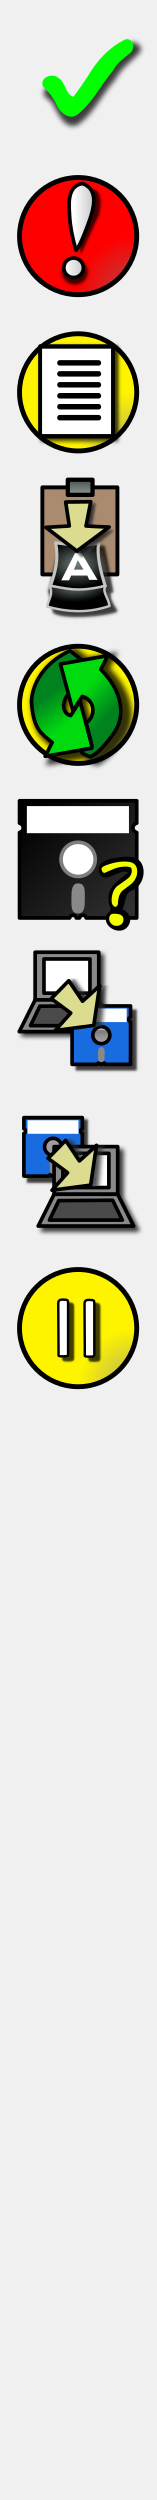
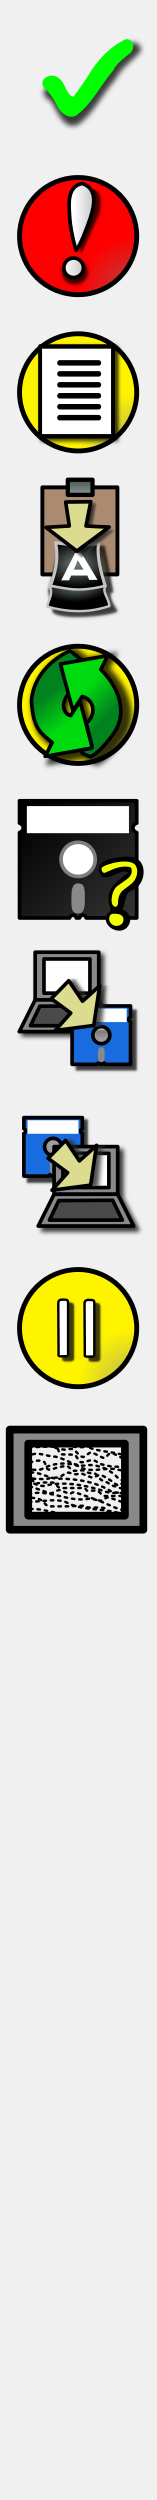
<svg xmlns="http://www.w3.org/2000/svg" xmlns:xlink="http://www.w3.org/1999/xlink" width="64" height="1024" id="svg2" version="1.0">
  <defs id="defs4">
    <linearGradient id="linearGradient3979">
      <stop id="stop3981" offset="0" style="stop-color:#000000;stop-opacity:1;" />
      <stop id="stop3983" offset="1" style="stop-color:#313131;stop-opacity:1;" />
    </linearGradient>
    <linearGradient id="linearGradient3831">
      <stop id="stop3833" offset="0" style="stop-color:#00831e;stop-opacity:1;" />
      <stop id="stop3835" offset="1" style="stop-color:#00db0f;stop-opacity:1;" />
    </linearGradient>
    <linearGradient id="linearGradient3791">
      <stop id="stop3793" offset="0" style="stop-color:#ffffff;stop-opacity:1;" />
      <stop id="stop3795" offset="1" style="stop-color:#c9c9c9;stop-opacity:1;" />
    </linearGradient>
    <linearGradient id="linearGradient3620">
      <stop style="stop-color:#48514d;stop-opacity:1;" offset="0" id="stop3622" />
      <stop style="stop-color:#8d9995;stop-opacity:1;" offset="1" id="stop3624" />
    </linearGradient>
    <linearGradient id="linearGradient3602">
      <stop id="stop3604" offset="0" style="stop-color:#717f79;stop-opacity:1;" />
      <stop id="stop3606" offset="1" style="stop-color:#000000;stop-opacity:1;" />
    </linearGradient>
    <linearGradient id="linearGradient3235">
      <stop id="stop3237" offset="0" style="stop-color:#b0ad60;stop-opacity:1;" />
      <stop id="stop3239" offset="1" style="stop-color:#fff400;stop-opacity:1;" />
    </linearGradient>
    <linearGradient id="linearGradient3171">
      <stop id="stop3173" offset="0" style="stop-color:#a84d4d;stop-opacity:1;" />
      <stop id="stop3175" offset="1" style="stop-color:#ff0000;stop-opacity:1;" />
    </linearGradient>
    <filter height="1.371" y="-0.186" width="1.371" x="-0.186" id="filter3191">
      <feGaussianBlur id="feGaussianBlur3193" stdDeviation="0.619" />
    </filter>
    <filter id="filter3219">
      <feGaussianBlur id="feGaussianBlur3221" stdDeviation="0.8" />
    </filter>
    <radialGradient gradientTransform="matrix(0,-1,0.9896907,0,0.4948454,96)" gradientUnits="userSpaceOnUse" r="24.25" fy="56.083" fx="40" cy="56.083" cx="40" id="radialGradient3241" xlink:href="#linearGradient3235" />
    <radialGradient r="24.25" fy="56.25" fx="34.021" cy="56.25" cx="34.021" gradientTransform="matrix(0,-0.9896906,0.9896907,0,0.3298976,89.6701)" gradientUnits="userSpaceOnUse" id="radialGradient3243" xlink:href="#linearGradient3171" />
    <filter id="filter3212">
      <feGaussianBlur id="feGaussianBlur3214" stdDeviation="1.031" />
    </filter>
    <radialGradient r="24.25" fy="56.25" fx="34.021" cy="56.25" cx="34.021" gradientTransform="matrix(0,-0.9896906,0.9896907,0,0.3298976,89.6701)" gradientUnits="userSpaceOnUse" id="radialGradient3238" xlink:href="#linearGradient3171" />
    <radialGradient r="24.25" fy="56.083" fx="40" cy="56.083" cx="40" gradientTransform="matrix(0,-1,0.9896907,0,0.4948454,96)" gradientUnits="userSpaceOnUse" id="radialGradient3240" xlink:href="#linearGradient3235" />
    <linearGradient gradientTransform="matrix(0.9882687,0,0,1.210712,0.3754023,-40.36291)" gradientUnits="userSpaceOnUse" y2="200" x2="32" y1="192" x1="32" id="linearGradient3650" xlink:href="#linearGradient3620" />
    <filter id="filter3696">
      <feGaussianBlur id="feGaussianBlur3698" stdDeviation="0.656" />
    </filter>
    <filter id="filter3762">
      <feGaussianBlur id="feGaussianBlur3764" stdDeviation="1.237" />
    </filter>
    <radialGradient r="25" fy="212" fx="32" cy="212" cx="32" gradientTransform="matrix(0.9937886,0,0,0.6908844,0.1987654,69.62508)" gradientUnits="userSpaceOnUse" id="radialGradient3766" xlink:href="#linearGradient3602" />
    <radialGradient r="25" fy="236" fx="32" cy="236" cx="32" gradientTransform="matrix(-1.034574,4.2288389e-2,-2.022702e-2,-0.4948484,69.13854,346.9408)" gradientUnits="userSpaceOnUse" id="radialGradient3768" xlink:href="#linearGradient3602" />
    <radialGradient r="25" fy="212" fx="32" cy="212" cx="32" gradientTransform="matrix(0.9937886,0,0,0.6908844,0.1987654,69.62508)" gradientUnits="userSpaceOnUse" id="radialGradient3777" xlink:href="#linearGradient3602" />
    <radialGradient r="25" fy="236" fx="32" cy="236" cx="32" gradientTransform="matrix(-1.034574,4.2288389e-2,-2.022702e-2,-0.4948484,69.13854,346.9408)" gradientUnits="userSpaceOnUse" id="radialGradient3779" xlink:href="#linearGradient3602" />
    <linearGradient gradientUnits="userSpaceOnUse" y2="52" x2="40" y1="52" x1="32" id="linearGradient3797" xlink:href="#linearGradient3791" />
    <radialGradient r="24.25" fy="56.083" fx="40" cy="56.083" cx="40" gradientTransform="matrix(0,-1,0.9896907,0,0.4948454,96)" gradientUnits="userSpaceOnUse" id="radialGradient3825" xlink:href="#linearGradient3235" />
    <linearGradient gradientTransform="matrix(0.911915,0,0,0.9125655,2.747485,8.354781)" gradientUnits="userSpaceOnUse" y2="106.964" x2="24.405" y1="94.339" x1="15.078" id="linearGradient3837" xlink:href="#linearGradient3831" />
    <linearGradient gradientTransform="matrix(0.911915,0,0,0.9125655,2.747485,8.354781)" gradientUnits="userSpaceOnUse" y2="86.274" x2="37.687" y1="96.649" x1="49.07" id="linearGradient3845" xlink:href="#linearGradient3831" />
    <filter id="filter3856">
      <feGaussianBlur id="feGaussianBlur3858" stdDeviation="1.123" />
    </filter>
    <linearGradient gradientTransform="translate(0.625,0.5)" y2="25.611" x2="37.525" y1="25.611" x1="29.525" gradientUnits="userSpaceOnUse" id="linearGradient3910" xlink:href="#linearGradient3791" />
    <filter height="1.075" y="-0.037" width="1.218" x="-0.109" id="filter3940">
      <feGaussianBlur id="feGaussianBlur3942" stdDeviation="0.405" />
    </filter>
    <linearGradient gradientUnits="userSpaceOnUse" y2="373.744" x2="53.568" y1="331.847" x1="11.316" id="linearGradient3985" xlink:href="#linearGradient3979" />
    <filter id="filter4021">
      <feGaussianBlur id="feGaussianBlur4023" stdDeviation="1.137" />
    </filter>
    <linearGradient id="linearGradient3979-682">
      <stop id="stop4142" offset="0" style="stop-color:#000000;stop-opacity:1;" />
      <stop id="stop4144" offset="1" style="stop-color:#313131;stop-opacity:1;" />
    </linearGradient>
    <filter id="filter4481">
      <feGaussianBlur stdDeviation="0.625" id="feGaussianBlur4483" />
    </filter>
    <radialGradient xlink:href="#linearGradient3235" id="radialGradient2535" gradientUnits="userSpaceOnUse" gradientTransform="matrix(0,-1,0.9896907,0,0.4948454,96)" cx="40" cy="56.083" fx="40" fy="56.083" r="24.25" />
    <filter id="filter3328">
      <feGaussianBlur stdDeviation="0.502" id="feGaussianBlur3330" />
    </filter>
  </defs>
  <g style="display:inline" id="layer1">
    <rect y="0" x="0" height="272" width="64" id="rect3245" style="opacity:0;fill:#e5b57e;fill-opacity:1;fill-rule:nonzero;stroke:none;stroke-width:2;stroke-linecap:round;stroke-linejoin:round;stroke-miterlimit:4;stroke-dasharray:none;stroke-dashoffset:0;stroke-opacity:1" />
    <rect ry="0" y="0" x="-56" height="64" width="48" id="rect3163" style="opacity:1;fill:#808000;fill-opacity:1;fill-rule:nonzero;stroke:none;stroke-width:4;stroke-linecap:round;stroke-linejoin:round;stroke-miterlimit:4;stroke-dasharray:none;stroke-dashoffset:0;stroke-opacity:1" />
    <path id="path2387" d="M -48,16 C -16,48 -16,48 -16,48" style="opacity:1;fill:#ffffff;fill-opacity:1;fill-rule:nonzero;stroke:#ffffff;stroke-width:4;stroke-linecap:round;stroke-linejoin:round;stroke-miterlimit:4;stroke-dasharray:none;stroke-dashoffset:0;stroke-opacity:1" />
    <path style="opacity:1;fill:#ffffff;fill-opacity:1;fill-rule:nonzero;stroke:#ffffff;stroke-width:4;stroke-linecap:round;stroke-linejoin:round;stroke-miterlimit:4;stroke-dasharray:none;stroke-dashoffset:0;stroke-opacity:1" d="M -16,16 C -48,48 -48,48 -48,48" id="path3159" />
    <rect style="opacity:1;fill:#666666;fill-opacity:1;fill-rule:nonzero;stroke:none;stroke-width:4;stroke-linecap:round;stroke-linejoin:round;stroke-miterlimit:4;stroke-dasharray:none;stroke-dashoffset:0;stroke-opacity:1" id="rect3165" width="48" height="64" x="-56" y="64" ry="0" />
    <g transform="translate(0,64.70711)" id="g3231">
      <path style="opacity:1;fill:url(#radialGradient3238);fill-opacity:1;fill-rule:nonzero;stroke:#000000;stroke-width:2;stroke-linecap:round;stroke-linejoin:round;stroke-miterlimit:4;stroke-dasharray:none;stroke-dashoffset:0;stroke-opacity:1" id="path2385" d="M 56,32 A 24,24 0 1 1 8,32 A 24,24 0 1 1 56,32 z" />
      <path transform="matrix(1.66908,0,0,1.163587,-23.20043,-3.655445)" id="path3183" d="M 33.748,37.058 L 32.283,21.539 C 31.566,13.939 40.481,8.794 38.198,23.033" style="opacity:0.75;fill:#000000;fill-opacity:1;fill-rule:nonzero;stroke:none;stroke-width:4;stroke-linecap:round;stroke-linejoin:round;stroke-miterlimit:4;stroke-dasharray:none;stroke-dashoffset:0;stroke-opacity:1;filter:url(#filter3940)" />
      <path id="path3167" d="M 33.75,10.469 C 27.131,11.475 28.313,19.981 28.497,23.675 C 28.675,27.245 29.423,31.993 31.18,37.792 C 32.953,35.807 35.949,27.762 36.912,24.811 C 37.912,21.747 40.982,12.896 33.75,10.469 z" style="opacity:1;fill:url(#linearGradient3910);fill-opacity:1;fill-rule:nonzero;stroke:#000000;stroke-width:1.5;stroke-linecap:round;stroke-linejoin:round;stroke-miterlimit:4;stroke-dasharray:none;stroke-dashoffset:0;stroke-opacity:1" />
      <path transform="matrix(1.316291,0,0,1.25,-16.71231,-18.17157)" d="M 40,52 A 4,4 0 1 1 32,52 A 4,4 0 1 1 40,52 z" id="path3185" style="opacity:0.75;fill:#000000;fill-opacity:1;fill-rule:nonzero;stroke:none;stroke-width:4;stroke-linecap:round;stroke-linejoin:round;stroke-miterlimit:4;stroke-dasharray:none;stroke-dashoffset:0;stroke-opacity:1;filter:url(#filter3191)" />
      <path style="opacity:1;fill:url(#linearGradient3797);fill-opacity:1;fill-rule:nonzero;stroke:#000000;stroke-width:1.5;stroke-linecap:round;stroke-linejoin:round;stroke-miterlimit:4;stroke-dasharray:none;stroke-dashoffset:0;stroke-opacity:1" id="path3169" d="M 40,52 A 4,4 0 1 1 32,52 A 4,4 0 1 1 40,52 z" transform="translate(-5.849874,-7.021447)" />
    </g>
    <g transform="translate(0,64.70711)" id="g3193">
      <path d="M 56,32 A 24,24 0 1 1 8,32 A 24,24 0 1 1 56,32 z" id="path3161" style="opacity:1;fill:url(#radialGradient3240);fill-opacity:1;fill-rule:nonzero;stroke:#000000;stroke-width:2;stroke-linecap:round;stroke-linejoin:round;stroke-miterlimit:4;stroke-dasharray:none;stroke-dashoffset:0;stroke-opacity:1" transform="translate(0,64)" />
    </g>
    <g transform="translate(-63.20934,-68.13663)" id="g3226">
      <path id="path3210" d="M 116.82,85.522 C 104.88,91.681 102.662,100.334 94.641,110.601 C 92.918,114.279 91.46,108.204 90.051,106.768 C 88.744,102.724 83.147,101.145 81.238,105.487 C 80.259,108.454 84.658,108.684 85.207,111.674 C 87.48,115.08 89.542,121.204 94.863,119.362 C 101.423,114.9 104.815,107.024 110.051,101.174 C 113.937,94.73 115.733,94.664 120.632,89.397 C 121.715,87.026 119.043,85.06 116.82,85.522 z" style="opacity:0.75;fill:#000000;fill-opacity:1;fill-rule:nonzero;stroke:none;stroke-width:1pt;stroke-linecap:butt;stroke-linejoin:miter;stroke-opacity:1;filter:url(#filter3212)" />
      <g id="g3219">
        <path id="path3206" d="M 114.699,84.229 C 107.982,87.342 102.898,93.038 99.213,99.335 C 97.318,102.207 95.382,105.056 93.263,107.768 C 89.786,106.876 90.25,101.867 87.209,100.137 C 84.788,97.69 79.06,99.948 80.922,103.631 C 83.267,105.897 85.284,108.422 86.609,111.534 C 87.987,114.323 91.376,117.222 94.556,115.342 C 101.012,110.523 104.45,102.956 109.593,96.959 C 111.051,93.979 113.785,92.091 116.277,90.073 C 118.745,88.436 118.081,83.797 114.699,84.229 z" style="fill:#00ff00;fill-opacity:1;fill-rule:nonzero;stroke:none;stroke-width:1pt;stroke-linecap:butt;stroke-linejoin:miter;stroke-opacity:1" />
      </g>
    </g>
    <rect style="opacity:1;fill:#666666;fill-opacity:1;fill-rule:nonzero;stroke:none;stroke-width:4;stroke-linecap:round;stroke-linejoin:round;stroke-miterlimit:4;stroke-dasharray:none;stroke-dashoffset:0;stroke-opacity:1" id="rect3600" width="48" height="64" x="-56" y="192" ry="0" />
    <g transform="matrix(0.639986,0,0,0.639986,12.35674,73.55348)" id="g3654">
      <rect style="opacity:1;fill:#aa8b70;fill-opacity:1;fill-rule:nonzero;stroke:#000000;stroke-width:2.497;stroke-linecap:square;stroke-linejoin:round;stroke-miterlimit:4;stroke-dasharray:none;stroke-dashoffset:0;stroke-opacity:1;display:inline" id="rect3640" width="48.034" height="55.719" x="7.806" y="196.998" />
      <rect style="opacity:1;fill:url(#linearGradient3650);fill-opacity:1;fill-rule:nonzero;stroke:#000000;stroke-width:2.737;stroke-linecap:square;stroke-linejoin:round;stroke-miterlimit:4;stroke-dasharray:none;stroke-dashoffset:0;stroke-opacity:1;display:inline" id="rect3642" width="15.812" height="9.686" x="24.094" y="192.094" />
    </g>
    <rect style="opacity:1;fill:#666666;fill-opacity:1;fill-rule:nonzero;stroke:none;stroke-width:4;stroke-linecap:round;stroke-linejoin:round;stroke-miterlimit:4;stroke-dasharray:none;stroke-dashoffset:0;stroke-opacity:1" id="rect3803" width="48" height="64" x="-56" y="320" ry="0" />
    <g id="g3805" transform="translate(0,192.7071)">
      <path transform="translate(0,64)" style="opacity:1;fill:url(#radialGradient3825);fill-opacity:1;fill-rule:nonzero;stroke:#000000;stroke-width:2;stroke-linecap:round;stroke-linejoin:round;stroke-miterlimit:4;stroke-dasharray:none;stroke-dashoffset:0;stroke-opacity:1" id="path3807" d="M 56,32 A 24,24 0 1 1 8,32 A 24,24 0 1 1 56,32 z" />
      <path d="M 30.85,101.909 L 35.036,95.41 L 40.673,116.474 L 19.4,120.2 L 22.532,114.005 C 18.005,109.935 14.113,108.851 13.244,95.413 C 13.921,85.199 21.333,77.047 30.533,72.849 C 37.256,77.9 39.127,80.05 44.857,85.674 C 24.22,89.04 25.857,101.015 30.85,101.909 z M 36.059,93.328 L 31.872,99.827 L 26.236,78.763 L 47.509,75.037 L 44.377,81.232 C 54.002,90.788 55.877,101.951 50.165,109.949 C 45.005,117.173 41.475,119.663 39.739,120.382 C 32.109,117.77 37.074,117.062 40.14,116.588 C 40.953,116.512 39.951,113.852 37.841,105.299 C 42.419,101.93 41.677,94.847 36.059,93.328 z" style="opacity:0.774;fill:#000000;fill-opacity:1;fill-rule:nonzero;stroke:#000000;stroke-width:1.089;stroke-linecap:square;stroke-linejoin:round;stroke-miterlimit:4;stroke-dasharray:none;stroke-dashoffset:0;stroke-opacity:1;filter:url(#filter3856)" id="path3847" />
      <path id="path3827" d="M 28.945,100.385 L 32.763,94.455 L 37.903,113.677 L 18.504,117.078 L 21.36,111.424 C 17.232,107.71 13.683,106.721 12.89,94.458 C 13.508,85.137 20.267,77.698 28.657,73.866 C 34.787,78.476 36.494,80.438 41.718,85.57 C 22.899,88.641 24.392,99.569 28.945,100.385 z" style="opacity:1;fill:url(#linearGradient3837);fill-opacity:1;fill-rule:nonzero;stroke:#000000;stroke-width:1.5;stroke-linecap:square;stroke-linejoin:round;stroke-miterlimit:4;stroke-dasharray:none;stroke-dashoffset:0;stroke-opacity:1" />
      <path style="opacity:1;fill:url(#linearGradient3845);fill-opacity:1;fill-rule:nonzero;stroke:#000000;stroke-width:1.5;stroke-linecap:square;stroke-linejoin:round;stroke-miterlimit:4;stroke-dasharray:none;stroke-dashoffset:0;stroke-opacity:1" d="M 33.696,92.555 L 29.878,98.485 L 24.738,79.264 L 44.137,75.863 L 41.281,81.517 C 50.058,90.237 51.768,100.424 46.559,107.722 C 41.854,114.315 38.634,116.587 37.052,117.243 C 30.094,114.86 34.622,114.213 37.418,113.781 C 38.158,113.712 37.245,111.284 35.32,103.479 C 39.496,100.404 38.819,93.941 33.696,92.555 z" id="path3829" />
    </g>
    <rect y="80" x="18" height="32" width="32" id="rect3217" style="opacity:0.75;fill:#000000;fill-opacity:1;fill-rule:nonzero;stroke:none;stroke-width:2;stroke-linecap:round;stroke-linejoin:round;stroke-miterlimit:4;stroke-dasharray:none;stroke-dashoffset:0;stroke-opacity:1;display:inline;filter:url(#filter3219)" transform="matrix(1.004576,0,0,1.212278,-1.655597,44.92599)" />
    <g transform="matrix(0.8006834,0,0,0.8983489,6.26966,-38.04312)" id="g3884" style="display:inline">
      <rect y="200.313" x="12.686" height="40.956" width="37.286" id="rect3215" style="opacity:1;fill:#ffffff;fill-opacity:1;fill-rule:nonzero;stroke:#000000;stroke-width:2;stroke-linecap:round;stroke-linejoin:round;stroke-miterlimit:4;stroke-dasharray:none;stroke-dashoffset:0;stroke-opacity:1;display:inline" />
      <path id="path3223" d="M 24.5,210.707 C 40.5,210.707 40.5,210.707 40.5,210.707" style="opacity:1;fill:#000000;fill-opacity:1;fill-rule:nonzero;stroke:#000000;stroke-width:2;stroke-linecap:round;stroke-linejoin:round;stroke-miterlimit:4;stroke-dasharray:none;stroke-dashoffset:0;stroke-opacity:1;display:inline" transform="matrix(1.248933,0,0,1.248933,-7.921834,-55.35206)" />
      <path style="opacity:1;fill:#000000;fill-opacity:1;fill-rule:nonzero;stroke:#000000;stroke-width:2;stroke-linecap:round;stroke-linejoin:round;stroke-miterlimit:4;stroke-dasharray:none;stroke-dashoffset:0;stroke-opacity:1;display:inline" d="M 24.5,214.707 C 40.5,214.707 40.5,214.707 40.5,214.707" id="path3225" transform="matrix(1.248933,0,0,1.248933,-7.921834,-55.35206)" />
      <path id="path3227" d="M 24.5,218.707 C 40.5,218.707 40.5,218.707 40.5,218.707" style="opacity:1;fill:#000000;fill-opacity:1;fill-rule:nonzero;stroke:#000000;stroke-width:2;stroke-linecap:round;stroke-linejoin:round;stroke-miterlimit:4;stroke-dasharray:none;stroke-dashoffset:0;stroke-opacity:1;display:inline" transform="matrix(1.248933,0,0,1.248933,-7.921834,-55.35206)" />
      <path style="opacity:1;fill:#000000;fill-opacity:1;fill-rule:nonzero;stroke:#000000;stroke-width:2;stroke-linecap:round;stroke-linejoin:round;stroke-miterlimit:4;stroke-dasharray:none;stroke-dashoffset:0;stroke-opacity:1;display:inline" d="M 24.5,222.707 C 40.5,222.707 40.5,222.707 40.5,222.707" id="path3229" transform="matrix(1.248933,0,0,1.248933,-7.921834,-55.35206)" />
      <path id="path3231" d="M 24.5,226.707 C 40.5,226.707 40.5,226.707 40.5,226.707" style="opacity:1;fill:#000000;fill-opacity:1;fill-rule:nonzero;stroke:#000000;stroke-width:2;stroke-linecap:round;stroke-linejoin:round;stroke-miterlimit:4;stroke-dasharray:none;stroke-dashoffset:0;stroke-opacity:1;display:inline" transform="matrix(1.248933,0,0,1.248933,-7.921834,-55.35206)" />
      <path style="opacity:1;fill:#000000;fill-opacity:1;fill-rule:nonzero;stroke:#000000;stroke-width:2;stroke-linecap:round;stroke-linejoin:round;stroke-miterlimit:4;stroke-dasharray:none;stroke-dashoffset:0;stroke-opacity:1;display:inline" d="M 24.5,230.707 C 40.5,230.707 40.5,230.707 40.5,230.707" id="path3233" transform="matrix(1.248933,0,0,1.248933,-7.921834,-55.35206)" />
    </g>
    <g transform="matrix(-0.9125967,2.1782652e-8,-2.1782652e-8,-0.9125967,61.53319,432.5978)" id="g3748" style="display:inline" />
    <g transform="matrix(0.5528992,0,0,0.5528992,13.90119,110.1743)" id="g3631">
      <g transform="matrix(0.9997193,0,0,1.028064,3.626261,0.2861276)" style="stroke:#000000;stroke-opacity:1;filter:url(#filter3762);opacity:0.75" id="g3756">
        <path style="fill:url(#radialGradient3766);fill-opacity:1;fill-rule:nonzero;stroke:#000000;stroke-width:2.298;stroke-linecap:square;stroke-linejoin:round;stroke-miterlimit:4;stroke-dashoffset:0;stroke-opacity:1" d="M 16.099,200.149 L 47.901,200.149 L 54.042,232.036 L 8.149,232.036 L 16.099,200.149 z" id="path3758" />
        <path id="path3760" d="M 11.27,246.94 C 18.389,251.746 49.026,249.409 57.343,246.06 C 54.793,241.885 51.533,237.792 52.59,232.447 L 7.773,231.568 L 11.27,246.94 z" style="fill:url(#radialGradient3768);fill-opacity:1;fill-rule:nonzero;stroke:#000000;stroke-width:1.806;stroke-linecap:square;stroke-linejoin:round;stroke-miterlimit:4;stroke-dashoffset:0;stroke-opacity:1" />
      </g>
      <g id="g3752" />
      <g transform="translate(0,2.712972)" id="g3772">
        <path style="fill:url(#radialGradient3777);fill-opacity:1;fill-rule:nonzero;stroke:#c4c4c4;stroke-width:2.298;stroke-linecap:square;stroke-linejoin:round;stroke-miterlimit:4;stroke-dashoffset:0;stroke-opacity:1;display:inline" d="M 16.099,200.149 C 26.7,201.443 37.3,203.479 47.901,200.149 C 46.43,210.012 49.424,220.99 52.686,232.036 C 35.282,239.555 27.248,236.39 12.219,232.036 C 15.79,222.318 18.485,212.25 16.099,200.149 z" id="rect3593" />
        <path id="path3596" d="M 9.916,247.392 C 24.729,251.579 39.966,252.379 55.983,246.94 C 54.991,239.998 50.284,236.733 53.043,232.02 C 30.437,237.261 24.723,233.565 11.39,232.02 C 14.973,237.727 10.31,242.872 9.916,247.392 z" style="fill:url(#radialGradient3779);fill-opacity:1;fill-rule:nonzero;stroke:#c4c4c4;stroke-width:1.806;stroke-linecap:square;stroke-linejoin:round;stroke-miterlimit:4;stroke-dashoffset:0;stroke-opacity:1;display:inline" />
        <path id="text3626" d="M 39.588,224.411 L 27.572,224.411 L 25.985,227.94 L 20.25,227.94 L 30.447,207.733 L 35.199,207.733 L 47.135,227.608 L 40.935,227.608 L 39.588,224.411 z M 36.682,220.005 L 32.47,213.014 L 29.634,220.005 L 36.682,220.005 z" style="font-size:19.212px;font-style:normal;font-variant:normal;font-weight:normal;font-stretch:normal;text-indent:0;text-align:start;text-decoration:none;line-height:100%;letter-spacing:normal;word-spacing:normal;text-transform:none;direction:ltr;block-progression:tb;writing-mode:lr-tb;text-anchor:start;fill:#ffffff;fill-opacity:1;fill-rule:nonzero;stroke:none;stroke-width:1px;stroke-linecap:butt;stroke-linejoin:miter;marker:none;marker-start:none;marker-mid:none;marker-end:none;stroke-miterlimit:4;stroke-dashoffset:0;stroke-opacity:1;visibility:visible;display:inline;overflow:visible;enable-background:accumulate;font-family:Lucas;-inkscape-font-specification:Lucas" />
      </g>
    </g>
    <g id="g4033">
      <path id="path3692" d="M 33.875,227.875 L 19.375,238.625 C 23.177,238.75 27.825,239 29.75,239.125 L 27.625,250 L 38.875,249.875 L 37.25,239.125 L 47.75,238.5 L 33.875,227.875 z" style="opacity:0.75;fill:#171717;fill-opacity:1;fill-rule:nonzero;stroke:#3a3a3a;stroke-width:0.891;stroke-linecap:square;stroke-linejoin:round;stroke-miterlimit:4;stroke-dasharray:none;stroke-dashoffset:0;stroke-opacity:1;display:inline;filter:url(#filter3696)" transform="matrix(-0.8593,2.0798622e-8,-2.2725091e-8,-0.9654542,62.68945,447.8322)" />
      <path id="path3700" d="M 31.466,225.706 L 44.699,215.896 C 41.229,215.782 36.987,215.553 35.23,215.439 L 37.17,205.515 L 26.903,205.629 L 28.386,215.439 L 18.804,216.01 L 31.466,225.706 z" style="opacity:1;fill:#dbdc90;fill-opacity:1;fill-rule:nonzero;stroke:#000000;stroke-width:1.5;stroke-linecap:square;stroke-linejoin:round;stroke-miterlimit:4;stroke-dasharray:none;stroke-dashoffset:0;stroke-opacity:1;display:inline" />
    </g>
    <rect style="opacity:1;fill:#666666;fill-opacity:1;fill-rule:nonzero;stroke:none;stroke-width:4;stroke-linecap:round;stroke-linejoin:round;stroke-miterlimit:4;stroke-dasharray:none;stroke-dashoffset:0;stroke-opacity:1" id="rect4005" width="48" height="64" x="-56" y="448" ry="0" />
    <rect style="display:inline;opacity:0.75;fill:#000000;fill-opacity:1;fill-rule:nonzero;stroke:none;stroke-width:1.5;stroke-linecap:round;stroke-linejoin:round;stroke-miterlimit:4;stroke-dasharray:none;stroke-dashoffset:0;stroke-opacity:1;filter:url(#filter4481)" id="rect4479" width="25" height="25" x="31" y="413.5" />
    <path transform="matrix(0.8140537,0,0,0.8129841,4.279945,74.09326)" d="M 14.202,390.216 L 46.202,390.216 L 46.202,414.216 L 14.202,414.216 L 14.202,390.216 z M 14.202,414.216 L 6.202,430.216 L 54.202,430.216 L 46.202,414.216 L 14.202,414.216 z" style="opacity:0.75;fill:#000000;fill-opacity:1;fill-rule:nonzero;stroke:#000000;stroke-width:1.844;stroke-linecap:round;stroke-linejoin:round;stroke-miterlimit:4;stroke-dashoffset:0;stroke-opacity:1;filter:url(#filter4021)" id="rect4015" />
    <g transform="matrix(0.8140537,0,0,0.8129841,1.376885,71.34946)" id="g4025">
      <rect style="opacity:1;fill:#898989;fill-opacity:1;fill-rule:nonzero;stroke:#000000;stroke-width:1.844;stroke-linecap:round;stroke-linejoin:round;stroke-miterlimit:4;stroke-dasharray:none;stroke-dashoffset:0;stroke-opacity:1" id="rect4007" width="32" height="24" x="16" y="392" />
      <path style="opacity:1;fill:#898989;fill-opacity:1;fill-rule:nonzero;stroke:#000000;stroke-width:1.844;stroke-linecap:round;stroke-linejoin:round;stroke-miterlimit:4;stroke-dasharray:none;stroke-dashoffset:0;stroke-opacity:1" d="M 16,416 L 8,432 L 56,432 L 48,416 L 16,416 z" id="path4009" />
      <rect y="395.375" x="20.434" height="17.25" width="23.132" id="rect4011" style="opacity:1;fill:#ffffff;fill-opacity:1;fill-rule:nonzero;stroke:#000000;stroke-width:1.844;stroke-linecap:round;stroke-linejoin:round;stroke-miterlimit:4;stroke-dasharray:none;stroke-dashoffset:0;stroke-opacity:1" />
      <path id="path4013" d="M 18.357,419.177 L 13.657,429 L 50.343,429 L 45.466,419 L 18.357,419.177 z" style="opacity:1;fill:#4a4a4a;fill-opacity:1;fill-rule:nonzero;stroke:#000000;stroke-width:1.844;stroke-linecap:round;stroke-linejoin:round;stroke-miterlimit:4;stroke-dasharray:none;stroke-dashoffset:0;stroke-opacity:1" />
    </g>
    <path style="opacity:0.5;fill:#ffffff;fill-opacity:1;fill-rule:nonzero;stroke:none;stroke-width:1.5;stroke-linecap:round;stroke-linejoin:round;stroke-miterlimit:4;stroke-dasharray:none;stroke-dashoffset:0;stroke-opacity:1" id="path4489" d="M 45.375,423.531 A 4.312,3.969 0 1 1 36.75,423.531 A 4.312,3.969 0 1 1 45.375,423.531 z" transform="matrix(0.884058,0,0,0.9202899,5.26087,34.13474)" />
    <g transform="matrix(0.499302,0,0,0.499302,25.52234,344.4647)" style="display:inline" id="g4072">
      <path style="opacity:1;fill:#196be0;fill-opacity:1;fill-rule:nonzero;stroke:#000000;stroke-width:1.5;stroke-linecap:round;stroke-linejoin:round;stroke-miterlimit:4;stroke-dasharray:none;stroke-dashoffset:0;stroke-opacity:1" d="M 19.531,414.031 L 19.531,418.594 C 19.977,418.724 20.281,419.11 20.281,419.562 C 20.281,420.015 19.977,420.369 19.531,420.5 L 19.531,437.969 L 29.75,437.969 C 29.816,437.647 30.096,437.406 30.438,437.406 C 30.779,437.406 31.059,437.647 31.125,437.969 L 31.781,437.969 C 31.847,437.647 32.128,437.406 32.469,437.406 C 32.81,437.406 33.09,437.647 33.156,437.969 L 43.469,437.969 L 43.469,420.5 C 43.023,420.369 42.688,420.015 42.688,419.562 C 42.688,419.11 43.023,418.724 43.469,418.594 L 43.469,414.031 L 19.531,414.031 z M 31.5,422.5 C 33.429,422.5 35,424.071 35,426 C 35,427.929 33.429,429.5 31.5,429.5 C 29.571,429.5 28,427.929 28,426 C 28,424.071 29.571,422.5 31.5,422.5 z" transform="matrix(2.002796,0,0,2.002796,-31.08807,-693.8982)" id="path4074" />
      <path id="path4078" d="M 34.752,175.293 C 34.752,178.693 34.658,181.452 32,181.452 C 29.058,181.452 29.248,178.693 29.248,175.293 C 29.248,171.893 29.437,169.134 32,169.134 C 34.942,169.134 34.752,171.893 34.752,175.293 z" style="fill:#898989;fill-opacity:1;fill-rule:nonzero;stroke:none;stroke-width:1.5;stroke-linecap:round;stroke-linejoin:round;stroke-miterlimit:4;stroke-dashoffset:0;stroke-opacity:1" />
      <rect y="137.47" x="11.003" height="11.095" width="41.817" id="rect4080" style="opacity:1;fill:#ffffff;fill-opacity:1;fill-rule:nonzero;stroke:none;stroke-width:1.5;stroke-linecap:round;stroke-linejoin:round;stroke-miterlimit:4;stroke-dasharray:none;stroke-dashoffset:0;stroke-opacity:1" />
    </g>
    <use height="1024" width="64" transform="matrix(0.7071068,-0.7071067,0.7071067,0.7071068,-143.4403,282.6715)" id="use4037" xlink:href="#g4033" y="0" x="0" />
    <g id="g3995" style="display:inline" transform="translate(0,192.7071)">
      <path style="opacity:1;fill:url(#linearGradient3985);fill-opacity:1;fill-rule:nonzero;stroke:#000000;stroke-width:1.5;stroke-linecap:round;stroke-linejoin:round;stroke-miterlimit:4;stroke-dasharray:none;stroke-dashoffset:0;stroke-opacity:1" d="M 8 328 L 8 337.156 C 8.892 337.418 9.531 338.187 9.531 339.094 C 9.531 340.001 8.892 340.738 8 341 L 8 376 L 28.5 376 C 28.632 375.356 29.192 374.875 29.875 374.875 C 30.558 374.875 31.118 375.356 31.25 376 L 32.562 376 C 32.694 375.356 33.254 374.875 33.938 374.875 C 34.621 374.875 35.181 375.356 35.312 376 L 56 376 L 56 341 C 55.108 340.738 54.438 340.001 54.438 339.094 C 54.438 338.187 55.108 337.418 56 337.156 L 56 328 L 8 328 z " transform="translate(0,-192.7071)" id="rect3946" />
      <path style="opacity:1;fill:#ffffff;fill-opacity:1;fill-rule:nonzero;stroke:#7f7f7f;stroke-width:1.714;stroke-linecap:round;stroke-linejoin:round;stroke-miterlimit:4;stroke-dasharray:none;stroke-dashoffset:0;stroke-opacity:1" id="path3948" d="M 40,352 A 8,8 0 1 1 24,352 A 8,8 0 1 1 40,352 z" transform="matrix(0.875,0,0,0.875,4,-148.7071)" />
      <path style="fill:#898989;fill-opacity:1;fill-rule:nonzero;stroke:none;stroke-width:1.5;stroke-linecap:round;stroke-linejoin:round;stroke-miterlimit:4;stroke-dashoffset:0;stroke-opacity:1" d="M 34.752,175.293 C 34.752,178.693 34.658,181.452 32,181.452 C 29.058,181.452 29.248,178.693 29.248,175.293 C 29.248,171.893 29.437,169.134 32,169.134 C 34.942,169.134 34.752,171.893 34.752,175.293 z" id="path3950" />
      <rect style="opacity:1;fill:#ffffff;fill-opacity:1;fill-rule:nonzero;stroke:none;stroke-width:1.5;stroke-linecap:round;stroke-linejoin:round;stroke-miterlimit:4;stroke-dasharray:none;stroke-dashoffset:0;stroke-opacity:1" id="rect3953" width="41.817" height="11.095" x="11.003" y="137.47" />
    </g>
    <rect y="458.5" x="11" height="25" width="25" id="rect4487" style="opacity:0.75;fill:#000000;fill-opacity:1;fill-rule:nonzero;stroke:none;stroke-width:1.5;stroke-linecap:round;stroke-linejoin:round;stroke-miterlimit:4;stroke-dasharray:none;stroke-dashoffset:0;stroke-opacity:1;display:inline;filter:url(#filter4481)" transform="matrix(1,0,0,1.04,0,-18.34)" />
    <path transform="matrix(0.884058,0,0,0.9202899,-14.55163,79.94724)" d="M 45.375,423.531 A 4.312,3.969 0 1 1 36.75,423.531 A 4.312,3.969 0 1 1 45.375,423.531 z" id="path4491" style="opacity:0.5;fill:#ffffff;fill-opacity:1;fill-rule:nonzero;stroke:none;stroke-width:1.5;stroke-linecap:round;stroke-linejoin:round;stroke-miterlimit:4;stroke-dasharray:none;stroke-dashoffset:0;stroke-opacity:1" />
    <use x="0" y="0" xlink:href="#g4072" id="use4349" transform="translate(-19.75,45.75)" width="64" height="1024" />
    <use x="0" y="0" xlink:href="#rect4015" id="use4353" transform="translate(8,80)" width="64" height="1024" />
    <use x="0" y="0" xlink:href="#g4025" id="use4347" transform="translate(7.755467,79.63035)" width="64" height="1024" />
    <use x="0" y="0" xlink:href="#use4037" id="use4351" transform="translate(-1.281596,65.40694)" width="64" height="1024" />
    <g id="g4451" transform="translate(19.79899,1.767767)">
      <g id="g4475" transform="translate(-4.242641,11.31371)">
        <path id="path4471" d="M 35.377,337.826 C 31.733,338.259 23.537,338.841 25.033,344.263 C 27.263,349.913 33.891,342.045 36.971,344.295 C 33.437,347.155 28.446,350.055 28.877,355.451 C 28.635,358.144 31.305,359.495 28.346,361.107 C 25.308,366.774 34.944,371.228 37.377,365.388 C 38.64,362.947 36.763,360.002 34.533,359.388 C 36.17,356.686 35.07,352.47 39.183,351.359 C 44.778,348.509 45.001,337.962 37.564,337.857 C 36.836,337.825 36.106,337.75 35.377,337.826 z" style="font-size:17.23px;font-style:normal;font-variant:normal;font-weight:normal;font-stretch:normal;text-indent:0;text-align:start;text-decoration:none;line-height:125%;letter-spacing:normal;word-spacing:normal;text-transform:none;direction:ltr;block-progression:tb;writing-mode:lr-tb;text-anchor:start;fill:#000000;fill-opacity:1;fill-rule:nonzero;stroke:none;stroke-width:1px;stroke-linecap:butt;stroke-linejoin:miter;marker:none;marker-start:none;marker-mid:none;marker-end:none;stroke-miterlimit:4;stroke-dashoffset:0;stroke-opacity:1;visibility:visible;display:inline;overflow:visible;enable-background:accumulate;font-family:Lucas;-inkscape-font-specification:Lucas" />
        <path transform="translate(-19.79899,-1.767767)" id="text4464" d="M 60.45,345.602 C 60.45,347.287 59.874,348.769 58.722,350.049 C 58.103,350.732 56.866,351.724 55.011,353.026 C 53.41,354.135 52.599,356.012 52.578,358.658 C 52.471,359.618 52.109,360.098 51.49,360.098 C 51.149,360.098 50.829,359.906 50.53,359.522 C 50.146,359.031 49.954,358.412 49.954,357.665 C 49.954,355.169 50.658,353.207 52.066,351.778 C 52.194,351.649 53.517,350.711 56.034,348.961 C 57.485,347.959 58.21,346.775 58.21,345.41 C 58.21,344.748 58.093,344.311 57.858,344.098 C 57.517,343.799 56.76,343.65 55.586,343.65 C 54.135,343.65 52.674,343.916 51.202,344.45 C 49.773,345.068 48.354,345.676 46.946,346.274 C 46.776,346.274 46.573,346.146 46.338,345.89 C 45.997,345.527 45.826,345.079 45.826,344.545 C 45.826,343.905 46.925,343.249 49.122,342.577 C 51.319,341.906 53.378,341.57 55.298,341.57 C 57.133,341.57 58.451,341.911 59.25,342.594 C 60.05,343.276 60.45,344.279 60.45,345.602 L 60.45,345.602 z M 54.818,365.377 C 54.818,366.103 54.552,366.711 54.018,367.202 C 53.485,367.692 52.77,367.938 51.874,367.938 C 51.085,367.938 50.402,367.639 49.826,367.042 C 49.25,366.445 48.962,365.815 48.962,365.154 C 48.962,364.343 49.138,363.772 49.49,363.442 C 49.842,363.111 50.296,362.946 50.85,362.946 C 52.087,362.946 53.015,363.095 53.635,363.394 C 54.424,363.777 54.818,364.438 54.818,365.377 L 54.818,365.377 z" style="font-size:17.23px;font-style:normal;font-variant:normal;font-weight:normal;font-stretch:normal;text-indent:0;text-align:start;text-decoration:none;line-height:125%;letter-spacing:normal;word-spacing:normal;text-transform:none;direction:ltr;block-progression:tb;writing-mode:lr-tb;text-anchor:start;fill:#f2ff00;fill-opacity:1;fill-rule:nonzero;stroke:none;stroke-width:1px;stroke-linecap:butt;stroke-linejoin:miter;marker:none;marker-start:none;marker-mid:none;marker-end:none;stroke-miterlimit:4;stroke-dashoffset:0;stroke-opacity:1;visibility:visible;display:inline;overflow:visible;enable-background:accumulate;font-family:Lucas;-inkscape-font-specification:Lucas" />
      </g>
    </g>
    <g style="display:inline" id="g2525" transform="translate(0,448)">
      <path transform="translate(0,64)" style="opacity:1;fill:url(#radialGradient2535);fill-opacity:1;fill-rule:nonzero;stroke:#000000;stroke-width:2;stroke-linecap:round;stroke-linejoin:round;stroke-miterlimit:4;stroke-dasharray:none;stroke-dashoffset:0;stroke-opacity:1" id="path2527" d="M 56,32 A 24,24 0 1 1 8,32 A 24,24 0 1 1 56,32 z" />
      <g style="opacity:0.75;fill:#000000;fill-opacity:1;filter:url(#filter3328)" transform="translate(1.812499,1.934164)" id="g3322">
        <path style="opacity:1;fill:#000000;fill-opacity:1;fill-rule:nonzero;stroke:#000000;stroke-width:1;stroke-linecap:round;stroke-linejoin:round;stroke-miterlimit:4;stroke-dasharray:none;stroke-dashoffset:0;stroke-opacity:1" d="M 24.055,85.685 C 24.05,84.785 24.185,83.94 26.094,84.004 C 28.002,84.068 28.07,84.179 28.07,85.685 L 28.07,106.162 C 28.07,107.12 28.099,107.22 25.934,107.254 C 23.768,107.287 24.181,106.974 24.177,106.162 L 24.055,85.685 z" id="path3324" />
        <path style="fill:#000000;fill-opacity:1;fill-rule:nonzero;stroke:#000000;stroke-width:1;stroke-linecap:round;stroke-linejoin:round;stroke-miterlimit:4;stroke-dasharray:none;stroke-dashoffset:0;stroke-opacity:1" d="M 34.805,85.81 C 34.8,84.91 34.935,84.065 36.844,84.129 C 38.752,84.193 38.82,84.304 38.82,85.81 L 38.82,106.287 C 38.82,107.245 38.849,107.345 36.684,107.379 C 34.518,107.412 34.931,107.099 34.927,106.287 L 34.805,85.81 z" id="use3326" />
      </g>
      <g id="g2548" transform="translate(-0.187501,0.309164)" style="fill:#ffffff;fill-opacity:1">
        <path id="path2544" d="M 24.055,85.685 C 24.05,84.785 24.185,83.94 26.094,84.004 C 28.002,84.068 28.07,84.179 28.07,85.685 L 28.07,106.162 C 28.07,107.12 28.099,107.22 25.934,107.254 C 23.768,107.287 24.181,106.974 24.177,106.162 L 24.055,85.685 z" style="opacity:1;fill:#ffffff;fill-opacity:1;fill-rule:nonzero;stroke:#000000;stroke-width:1;stroke-linecap:round;stroke-linejoin:round;stroke-miterlimit:4;stroke-dasharray:none;stroke-dashoffset:0;stroke-opacity:1" />
        <use height="1024" width="64" transform="translate(10.75,0.125)" id="use2546" xlink:href="#path2544" y="0" x="0" style="fill:#ffffff;fill-opacity:1" />
      </g>
    </g>
+     <g id="use2536" transform="matrix(1.711399,0,0,1.70915,-23.41651,-84.43596)">
+       <path style="opacity:1;fill:none;fill-opacity:1;fill-rule:nonzero;stroke:#000000;stroke-width:0.585;stroke-linecap:round;stroke-linejoin:round;stroke-miterlimit:4;stroke-dasharray:0.585,1.169;stroke-dashoffset:0;stroke-opacity:1" d="M 20.11,398.991 C 21.861,396.606 24.637,398.516 26.853,398.485 C 29.53,398.933 31.932,401.286 34.75,400.484 C 37.423,400.436 40.123,401.584 42.038,403.726 C 43.366,404.554 45.202,404.739 46.404,403.526" id="path2555" />
+       <path style="opacity:1;fill:none;fill-opacity:1;fill-rule:nonzero;stroke:#000000;stroke-width:0.585;stroke-linecap:round;stroke-linejoin:round;stroke-miterlimit:4;stroke-dasharray:0.585,1.169;stroke-dashoffset:0;stroke-opacity:1" d="M 19.38,402.794 C 22.316,401.125 25.181,404.074 28.185,403.764 C 32.397,403.866 36.782,404.531 40.371,406.885 C 42.632,407.687 45.088,406.009 47.281,407.183" id="path2557" />
+       <path id="path3816" d="M 48.563,404.499 C 47.566,401.318 43.92,402.341 41.574,401.498 C 38.563,401 35.154,402.631 32.448,400.748 C 29.622,399.723 26.333,399.961 23.518,401.544 C 21.804,401.943 19.784,401.47 18.946,399.738" style="opacity:1;fill:none;fill-opacity:1;fill-rule:nonzero;stroke:#000000;stroke-width:0.585;stroke-linecap:round;stroke-linejoin:round;stroke-miterlimit:4;stroke-dasharray:0.585, 1.169;stroke-dashoffset:0;stroke-opacity:1" />
+       <path style="opacity:1;fill:none;fill-opacity:1;fill-rule:nonzero;stroke:#000000;stroke-width:0.585;stroke-linecap:round;stroke-linejoin:round;stroke-miterlimit:4;stroke-dasharray:0.585,1.169;stroke-dashoffset:0;stroke-opacity:1" d="M 20.548,407.475 C 25.419,406.121 30.098,409.546 34.982,408.576 C 39.057,408.739 42.679,412.945 46.843,410.839" id="path2559" />
+       <path id="path3818" d="M 47.958,408.818 C 45.442,405.968 41.322,408.065 38.24,406.639 C 33.723,405.211 28.816,404.32 24.144,405.519 C 21.448,405.549 19.444,402.865 16.685,403.315" style="opacity:1;fill:none;fill-opacity:1;fill-rule:nonzero;stroke:#000000;stroke-width:0.585;stroke-linecap:round;stroke-linejoin:round;stroke-miterlimit:4;stroke-dasharray:0.585, 1.169;stroke-dashoffset:0;stroke-opacity:1" />
+       <path style="opacity:1;fill:none;fill-opacity:1;fill-rule:nonzero;stroke:#000000;stroke-width:0.585;stroke-linecap:round;stroke-linejoin:round;stroke-miterlimit:4;stroke-dasharray:0.585,1.169;stroke-dashoffset:0;stroke-opacity:1" d="M 17.627,412.156 C 20.744,409.968 24.61,411.53 27.973,412.112 C 30.843,412.605 33.765,413.043 36.681,412.748 C 37.364,412.814 38.077,413.062 38.516,413.618" id="path2561" />
+       <path id="path3820" d="M 45.015,413.38 C 40.326,410.161 34.105,412.103 29.261,409.288 C 24.868,407.974 19.487,411.136 15.823,407.372" style="opacity:1;fill:none;fill-opacity:1;fill-rule:nonzero;stroke:#000000;stroke-width:0.585;stroke-linecap:round;stroke-linejoin:round;stroke-miterlimit:4;stroke-dasharray:0.585, 1.169;stroke-dashoffset:0;stroke-opacity:1" />
+       <path style="opacity:1;fill:none;fill-opacity:1;fill-rule:nonzero;stroke:#000000;stroke-width:0.585;stroke-linecap:round;stroke-linejoin:round;stroke-miterlimit:4;stroke-dasharray:0.585,1.169;stroke-dashoffset:0;stroke-opacity:1" d="M 33.696,395.627 C 37.19,397.878 41.764,396.814 45.273,399.047 L 45.528,399.138" id="path2563" />
+       <path id="path3822" d="M 35.333,395.957 C 30.799,397.081 26.32,394.278 21.776,395.378 L 21.472,395.381" style="opacity:1;fill:none;fill-opacity:1;fill-rule:nonzero;stroke:#000000;stroke-width:0.585;stroke-linecap:round;stroke-linejoin:round;stroke-miterlimit:4;stroke-dasharray:0.585, 1.169;stroke-dashoffset:0;stroke-opacity:1" />
+       <path style="opacity:1;fill:none;fill-opacity:1;fill-rule:nonzero;stroke:#000000;stroke-width:1;stroke-linecap:round;stroke-linejoin:round;stroke-miterlimit:4;stroke-dasharray:1,2;stroke-dashoffset:0;stroke-opacity:1" d="M 9,592.75 C 9.796,592.75 12.193,592.75 13.75,592.75 C 16.011,592.75 18.405,592.5 20.75,592.5 C 22.552,592.5 23.652,592.858 24,594.25 C 24.34,595.61 24.767,595.75 26.5,595.75 C 27.913,595.75 29.725,595.744 30.75,596 C 31.077,596.082 32.34,598.443 32.75,598.75 C 33.578,599.371 35.931,598.392 36.5,598.25 C 38.172,597.832 38.87,598.152 40,599 C 41.056,599.792 42.418,599.979 43.5,600.25 C 44.651,600.538 45.742,600.75 47.25,600.75 C 48.786,600.75 49.501,601 51,601 C 51.255,601 51.836,600.75 52.25,600.75" id="path3038" transform="matrix(0.5843174,0,0,0.5850862,13.68267,49.40232)" />
+       <path id="path3824" d="M 47.593,401.407 C 47.178,401.192 45.925,400.542 45.112,400.12 C 43.931,399.507 42.743,398.709 41.518,398.073 C 40.576,397.585 39.911,397.501 39.377,398.242 C 38.854,398.965 38.596,398.934 37.691,398.464 C 36.953,398.081 36.008,397.586 35.407,397.462 C 35.216,397.423 33.957,398.496 33.665,398.569 C 33.075,398.717 32.094,397.493 31.833,397.253 C 31.065,396.55 30.62,396.552 29.814,396.755 C 29.062,396.943 28.303,396.687 27.669,396.556 C 26.995,396.416 26.371,396.248 25.583,395.839 C 24.781,395.423 24.344,395.379 23.561,394.973 C 23.428,394.904 23.188,394.597 22.971,394.484" style="opacity:1;fill:none;fill-opacity:1;fill-rule:nonzero;stroke:#000000;stroke-width:0.585;stroke-linecap:round;stroke-linejoin:round;stroke-miterlimit:4;stroke-dasharray:0.585, 1.169;stroke-dashoffset:0;stroke-opacity:1" />
+       <path style="opacity:1;fill:none;fill-opacity:1;fill-rule:nonzero;stroke:#000000;stroke-width:1;stroke-linecap:round;stroke-linejoin:round;stroke-miterlimit:4;stroke-dasharray:1,2;stroke-dashoffset:0;stroke-opacity:1" d="M 10,601 C 11.502,601 12.293,598.864 13.75,598.5 C 15.302,598.112 16.883,598.192 18,598.75 C 18.593,599.046 18.996,601.246 19.5,601.75 C 20.208,602.458 22.699,601.325 23,601.25 C 24.555,600.861 25.906,600.5 27.5,600.5 C 27.955,600.5 29.172,601.922 29.5,602.25 C 29.911,602.661 32.812,602.25 33.5,602.25 C 35.063,602.25 34.984,602.934 36.25,603.25 C 37.858,603.652 38.474,602.974 39.5,604 C 40.528,605.028 40.804,605.902 42,606.5 C 43.275,607.137 43.956,606.956 44.75,607.75 C 45.441,608.441 46.865,608.779 47.75,609 C 48.674,609.231 49.422,609.75 51,609.75 C 51.167,609.75 51.333,609.75 51.5,609.75" id="path3040" transform="matrix(0.5843174,0,0,0.5850862,13.68267,49.40232)" />
+       <path id="path3826" d="M 48.44,406.894 C 47.507,406.574 47.469,405.074 46.641,404.536 C 45.759,403.963 44.759,403.676 43.946,403.786 C 43.515,403.844 42.797,405.13 42.376,405.337 C 41.785,405.627 40.478,404.39 40.307,404.279 C 39.423,403.705 38.66,403.192 37.669,402.852 C 37.386,402.755 36.328,403.382 36.054,403.517 C 35.711,403.685 33.996,402.811 33.568,402.664 C 32.596,402.331 32.5,402.774 31.646,402.701 C 30.562,402.609 30.323,402.055 29.467,402.476 C 28.609,402.898 28.252,403.384 27.382,403.502 C 26.454,403.628 26.069,403.37 25.407,403.695 C 24.83,403.979 23.874,403.886 23.277,403.835 C 22.654,403.782 22.078,403.946 21.097,403.61 C 20.994,403.574 20.89,403.539 20.786,403.503" style="opacity:1;fill:none;fill-opacity:1;fill-rule:nonzero;stroke:#000000;stroke-width:0.585;stroke-linecap:round;stroke-linejoin:round;stroke-miterlimit:4;stroke-dasharray:0.585, 1.169;stroke-dashoffset:0;stroke-opacity:1" />
+       <path style="opacity:1;fill:none;fill-opacity:1;fill-rule:nonzero;stroke:#000000;stroke-width:1;stroke-linecap:round;stroke-linejoin:round;stroke-miterlimit:4;stroke-dasharray:1,2;stroke-dashoffset:0;stroke-opacity:1" d="M 10.5,605.25 C 11.541,605.25 13.146,604.833 13.5,606.25 C 13.929,607.965 13.86,607.972 15.75,607.5 C 17.447,607.076 19.465,607.25 21.25,607.25 C 23.044,607.25 22.978,608.228 23.75,609 C 24.412,609.662 25.653,609.5 27,609.5 C 28.75,609.5 30.5,609.5 32.25,609.5 C 33.894,609.5 34.881,609.263 35.5,610.5 C 35.622,610.745 39.12,610.5 39.5,610.5 C 40.272,610.5 41.291,611.791 41.75,612.25 C 42.546,613.046 44.263,612.75 45.5,612.75 C 47,612.75 48.5,612.75 50,612.75 C 51.51,612.75 52.483,613.466 53,614.5 C 53.367,615.234 53.188,615.626 53.5,616.25" id="path3042" transform="matrix(0.5843174,0,0,0.5850862,13.68267,49.40232)" />
+       <path id="path3828" d="M 47.226,409.438 C 46.579,409.216 45.671,408.614 45.149,409.422 C 44.518,410.4 44.559,410.419 43.485,409.721 C 42.521,409.095 41.229,408.773 40.12,408.393 C 39.005,408.011 38.838,408.634 38.194,408.951 C 37.642,409.223 36.905,408.857 36.068,408.57 C 34.98,408.197 33.892,407.824 32.805,407.451 C 31.783,407.101 31.219,406.742 30.572,407.382 C 30.444,407.508 28.322,406.61 28.086,406.529 C 27.606,406.364 26.698,406.952 26.315,407.141 C 25.651,407.467 24.647,406.917 23.878,406.653 C 22.946,406.333 22.014,406.013 21.081,405.694 C 20.143,405.372 19.386,405.611 18.845,406.145 C 18.461,406.525 18.489,406.807 18.162,407.13" style="opacity:1;fill:none;fill-opacity:1;fill-rule:nonzero;stroke:#000000;stroke-width:0.585;stroke-linecap:round;stroke-linejoin:round;stroke-miterlimit:4;stroke-dasharray:0.585, 1.169;stroke-dashoffset:0;stroke-opacity:1" />
+       <path style="opacity:1;fill:none;fill-opacity:1;fill-rule:nonzero;stroke:#000000;stroke-width:1;stroke-linecap:round;stroke-linejoin:round;stroke-miterlimit:4;stroke-dasharray:1,2;stroke-dashoffset:0;stroke-opacity:1" d="M 7,613.5 C 7.074,613.649 10.856,613.5 12,613.5 C 14.001,613.5 15.266,613.633 16.5,614.25 C 17.457,614.728 18.037,615.537 18.75,616.25 C 19.6,617.1 20.503,617 22,617 C 23.833,617 25.667,617 27.5,617 C 29.534,617 31.659,616.75 33.75,616.75 C 35.204,616.75 35.298,617.5 36.75,617.5 C 38.083,617.5 39.417,617.5 40.75,617.5 C 42.527,617.5 43.158,617.631 43.5,619 C 43.787,620.149 44.513,620.25 46,620.25 C 47.417,620.25 48.833,620.25 50.25,620.25 C 50.63,620.25 51.769,621.519 52,621.75" id="path3044" transform="matrix(0.5843174,0,0,0.5850862,13.68267,49.40232)" />
+       <path style="opacity:1;fill:#898989;fill-opacity:1;fill-rule:nonzero;stroke:#000000;stroke-width:3.153;stroke-linecap:round;stroke-linejoin:round;stroke-miterlimit:4;stroke-dasharray:none;stroke-dashoffset:0;stroke-opacity:1" d="M 3.969 585.562 L 3.969 626.562 L 58.719 626.562 L 58.719 585.562 L 3.969 585.562 z M 11.562 591.312 L 51.156 591.312 L 51.156 620.812 L 11.562 620.812 L 11.562 591.312 z " id="rect2545" transform="matrix(0.5843174,0,0,0.5850862,13.68267,49.40232)" />
+     </g>
+     <rect ry="0" y="576" x="-56" height="64" width="48" id="rect2538" style="opacity:1;fill:#666666;fill-opacity:1;fill-rule:nonzero;stroke:none;stroke-width:4;stroke-linecap:round;stroke-linejoin:round;stroke-miterlimit:4;stroke-dasharray:none;stroke-dashoffset:0;stroke-opacity:1" />
  </g>
</svg>
